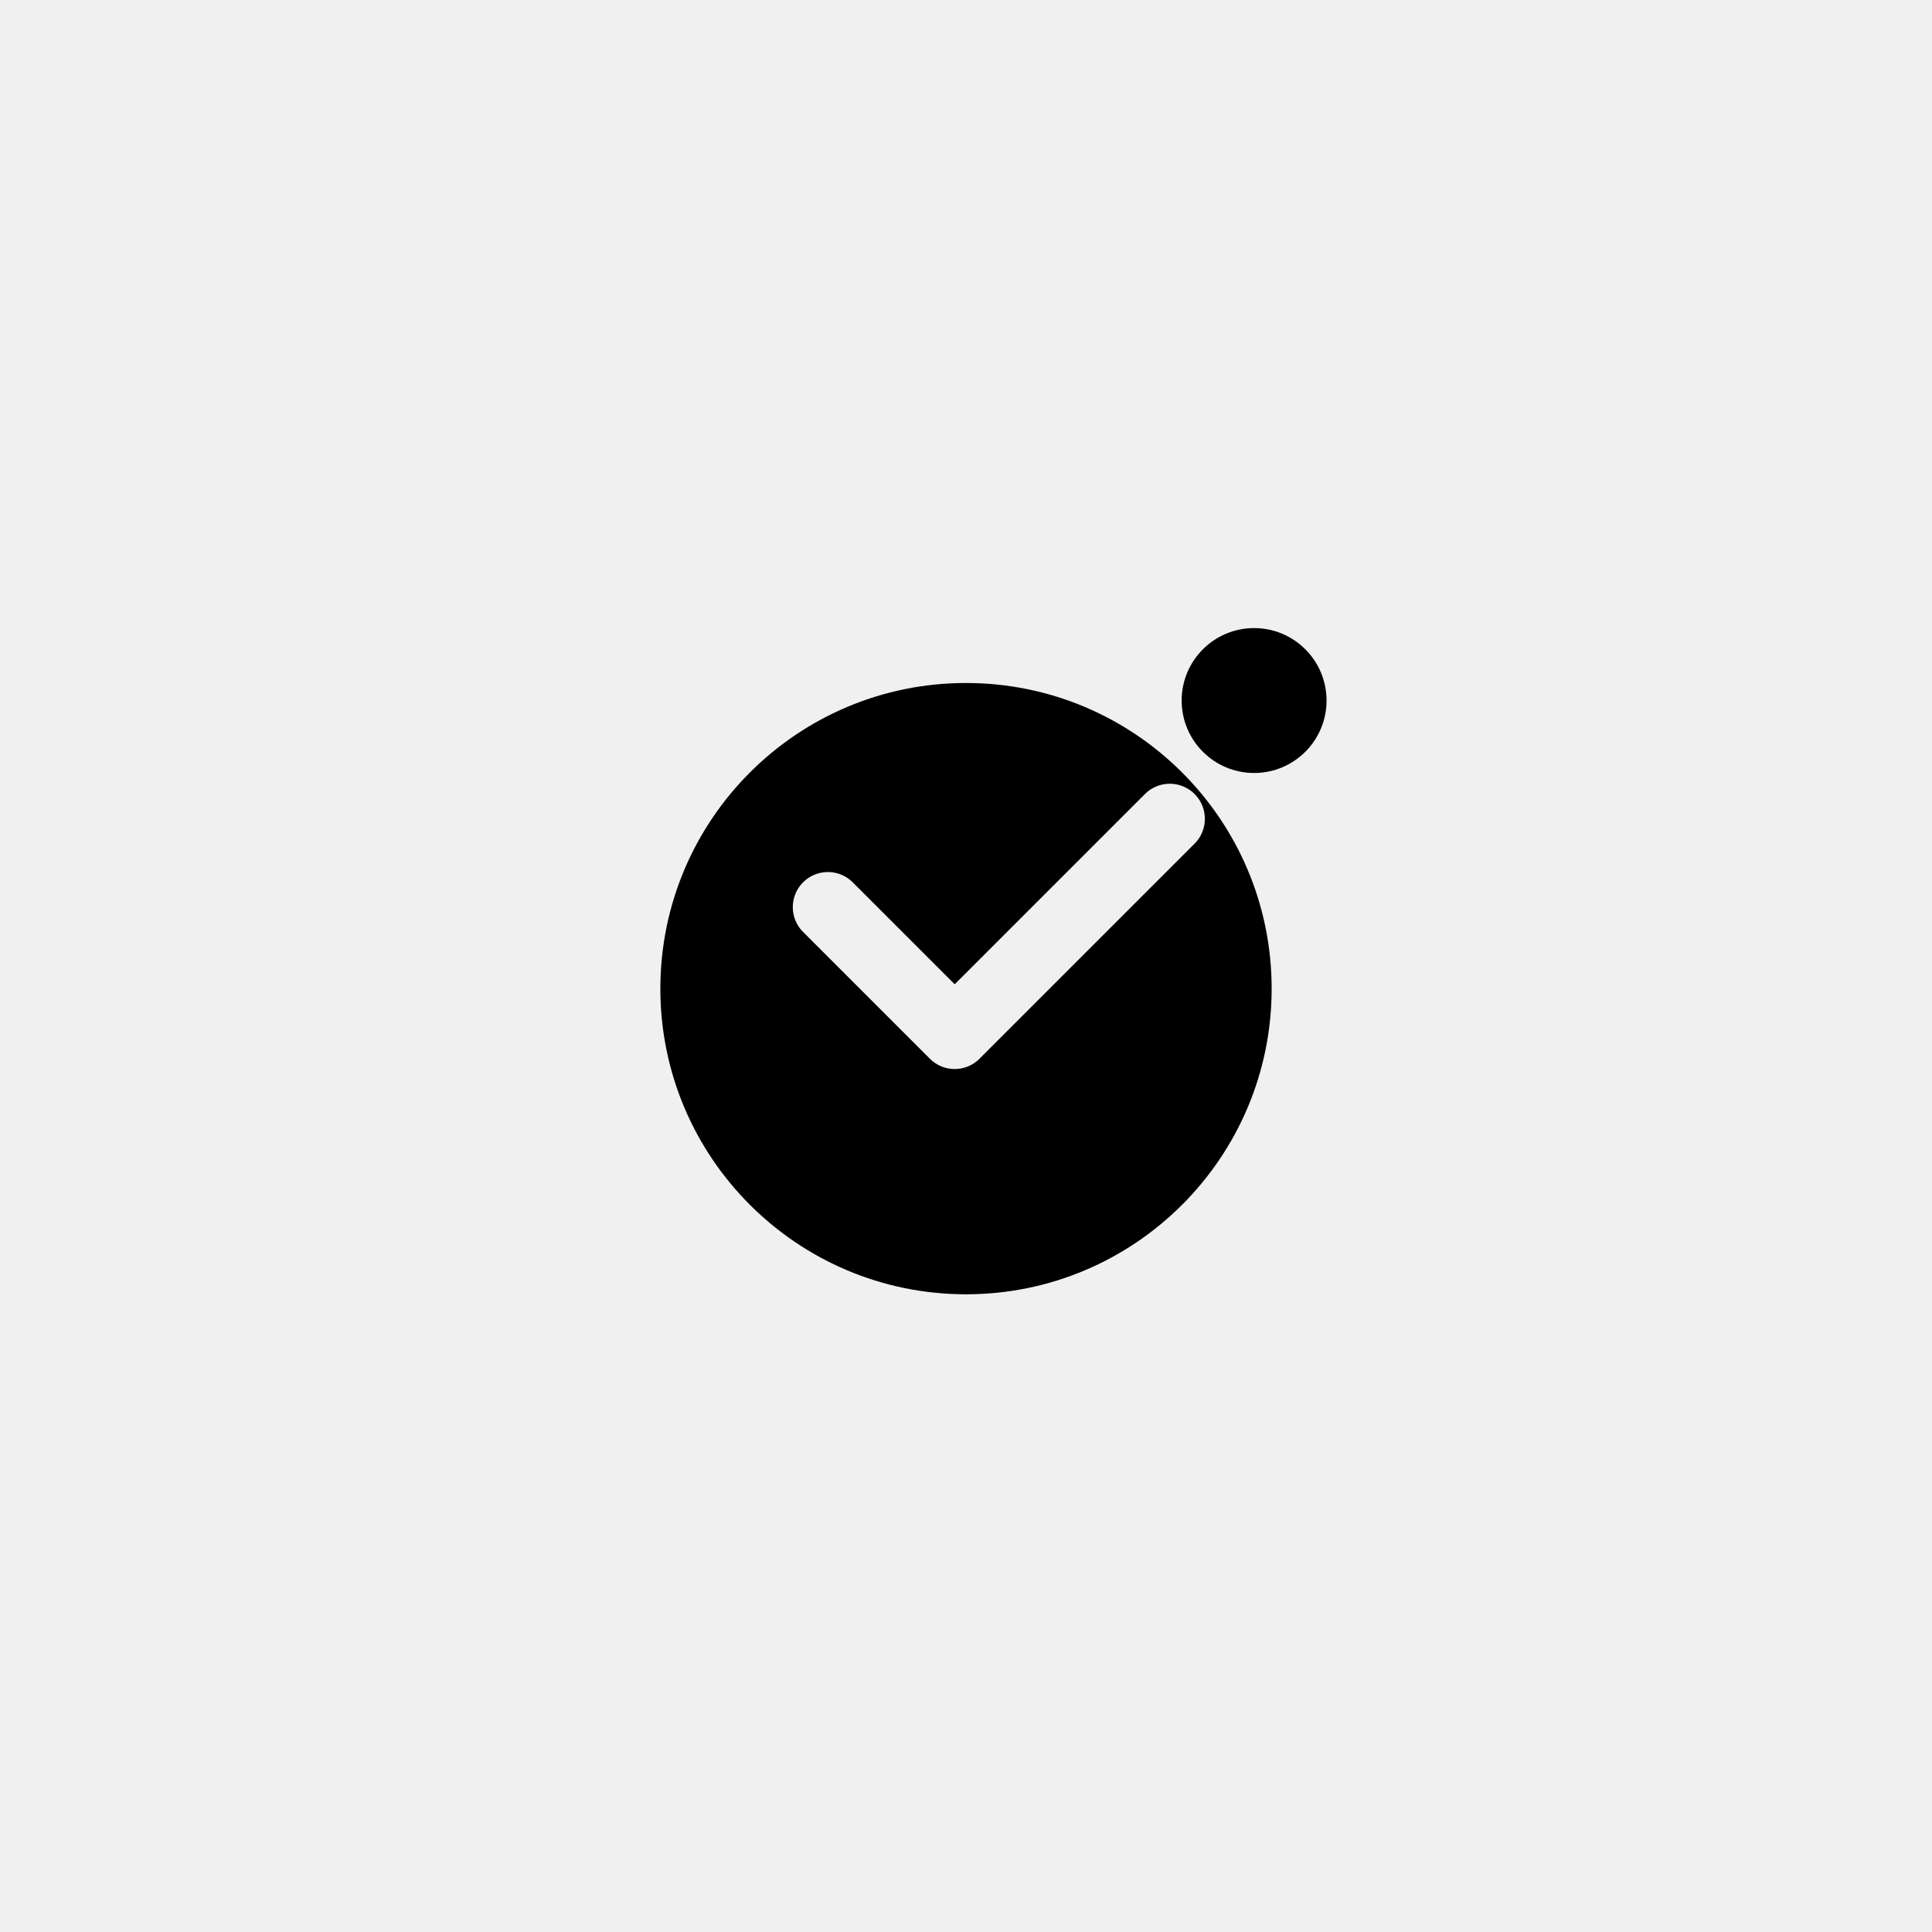
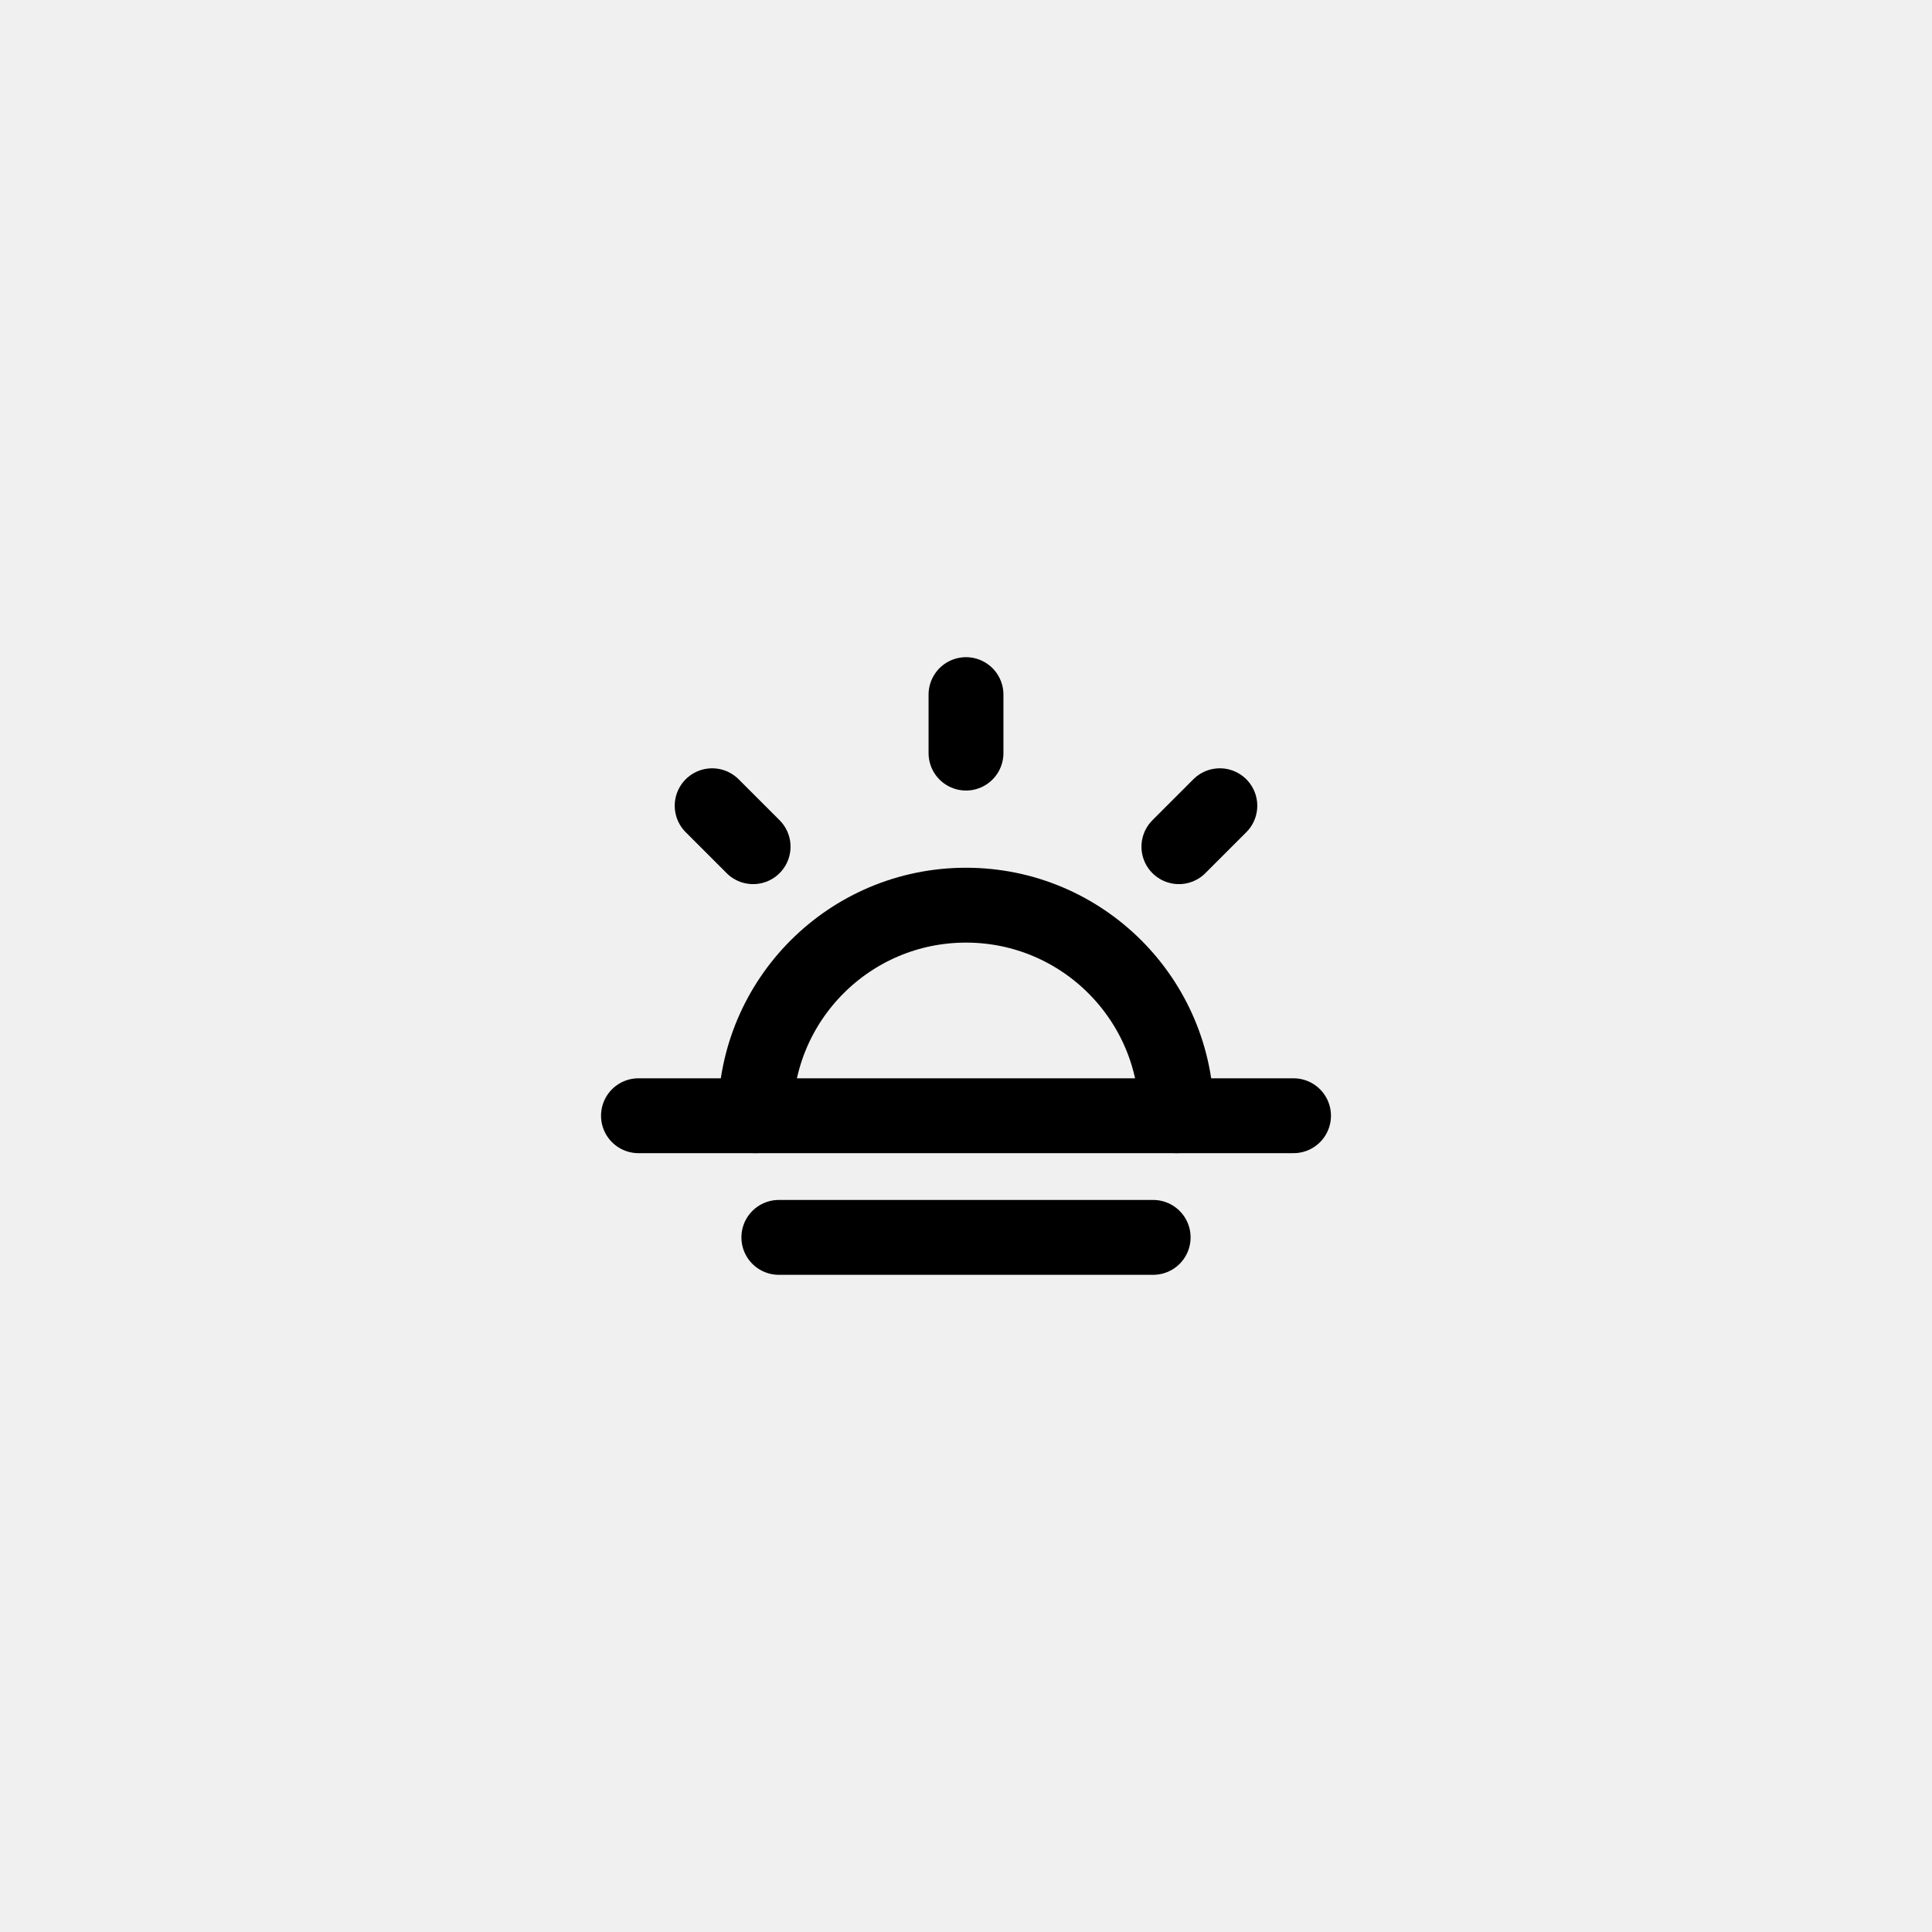
<svg xmlns="http://www.w3.org/2000/svg" viewBox="0 0 1024 1024">
-   <defs>
-     
-   </defs>
-   <mask id="cut">
-     <rect x="0" y="0" width="1024" height="1024" fill="#fff" />
-     <path d="M438.8,480.8 L506.0,548.0 L620.0,434.0" fill="none" stroke="#000" stroke-width="37.2" stroke-linecap="round" stroke-linejoin="round" />
-   </mask>
-   <circle cx="512" cy="524" r="162.0" fill="#000000" mask="url(#cut)" />
-   <circle cx="664.7" cy="371.3" r="38.4" fill="#000000" />
+   <g transform="translate(512 512) scale(0.62) translate(-512 -512)">
+     <g transform="translate(0 0)">
+       <path d="M232,640 H792" fill="none" stroke="#000000" stroke-width="64" stroke-linecap="round" stroke-linejoin="round" />
+       <path d="M332,640 A180,180 0 0 1 692,640" fill="none" stroke="#000000" stroke-width="64" stroke-linecap="round" stroke-linejoin="round" />
+       <path d="M512,330 V280 M330,410 L295,375 M694,410 L729,375" fill="none" stroke="#000000" stroke-width="64" stroke-linecap="round" stroke-linejoin="round" />
+       <path d="M352,744 H672" fill="none" stroke="#000000" stroke-width="64" stroke-linecap="round" stroke-linejoin="round" />
+     </g>
+   </g>
</svg>
